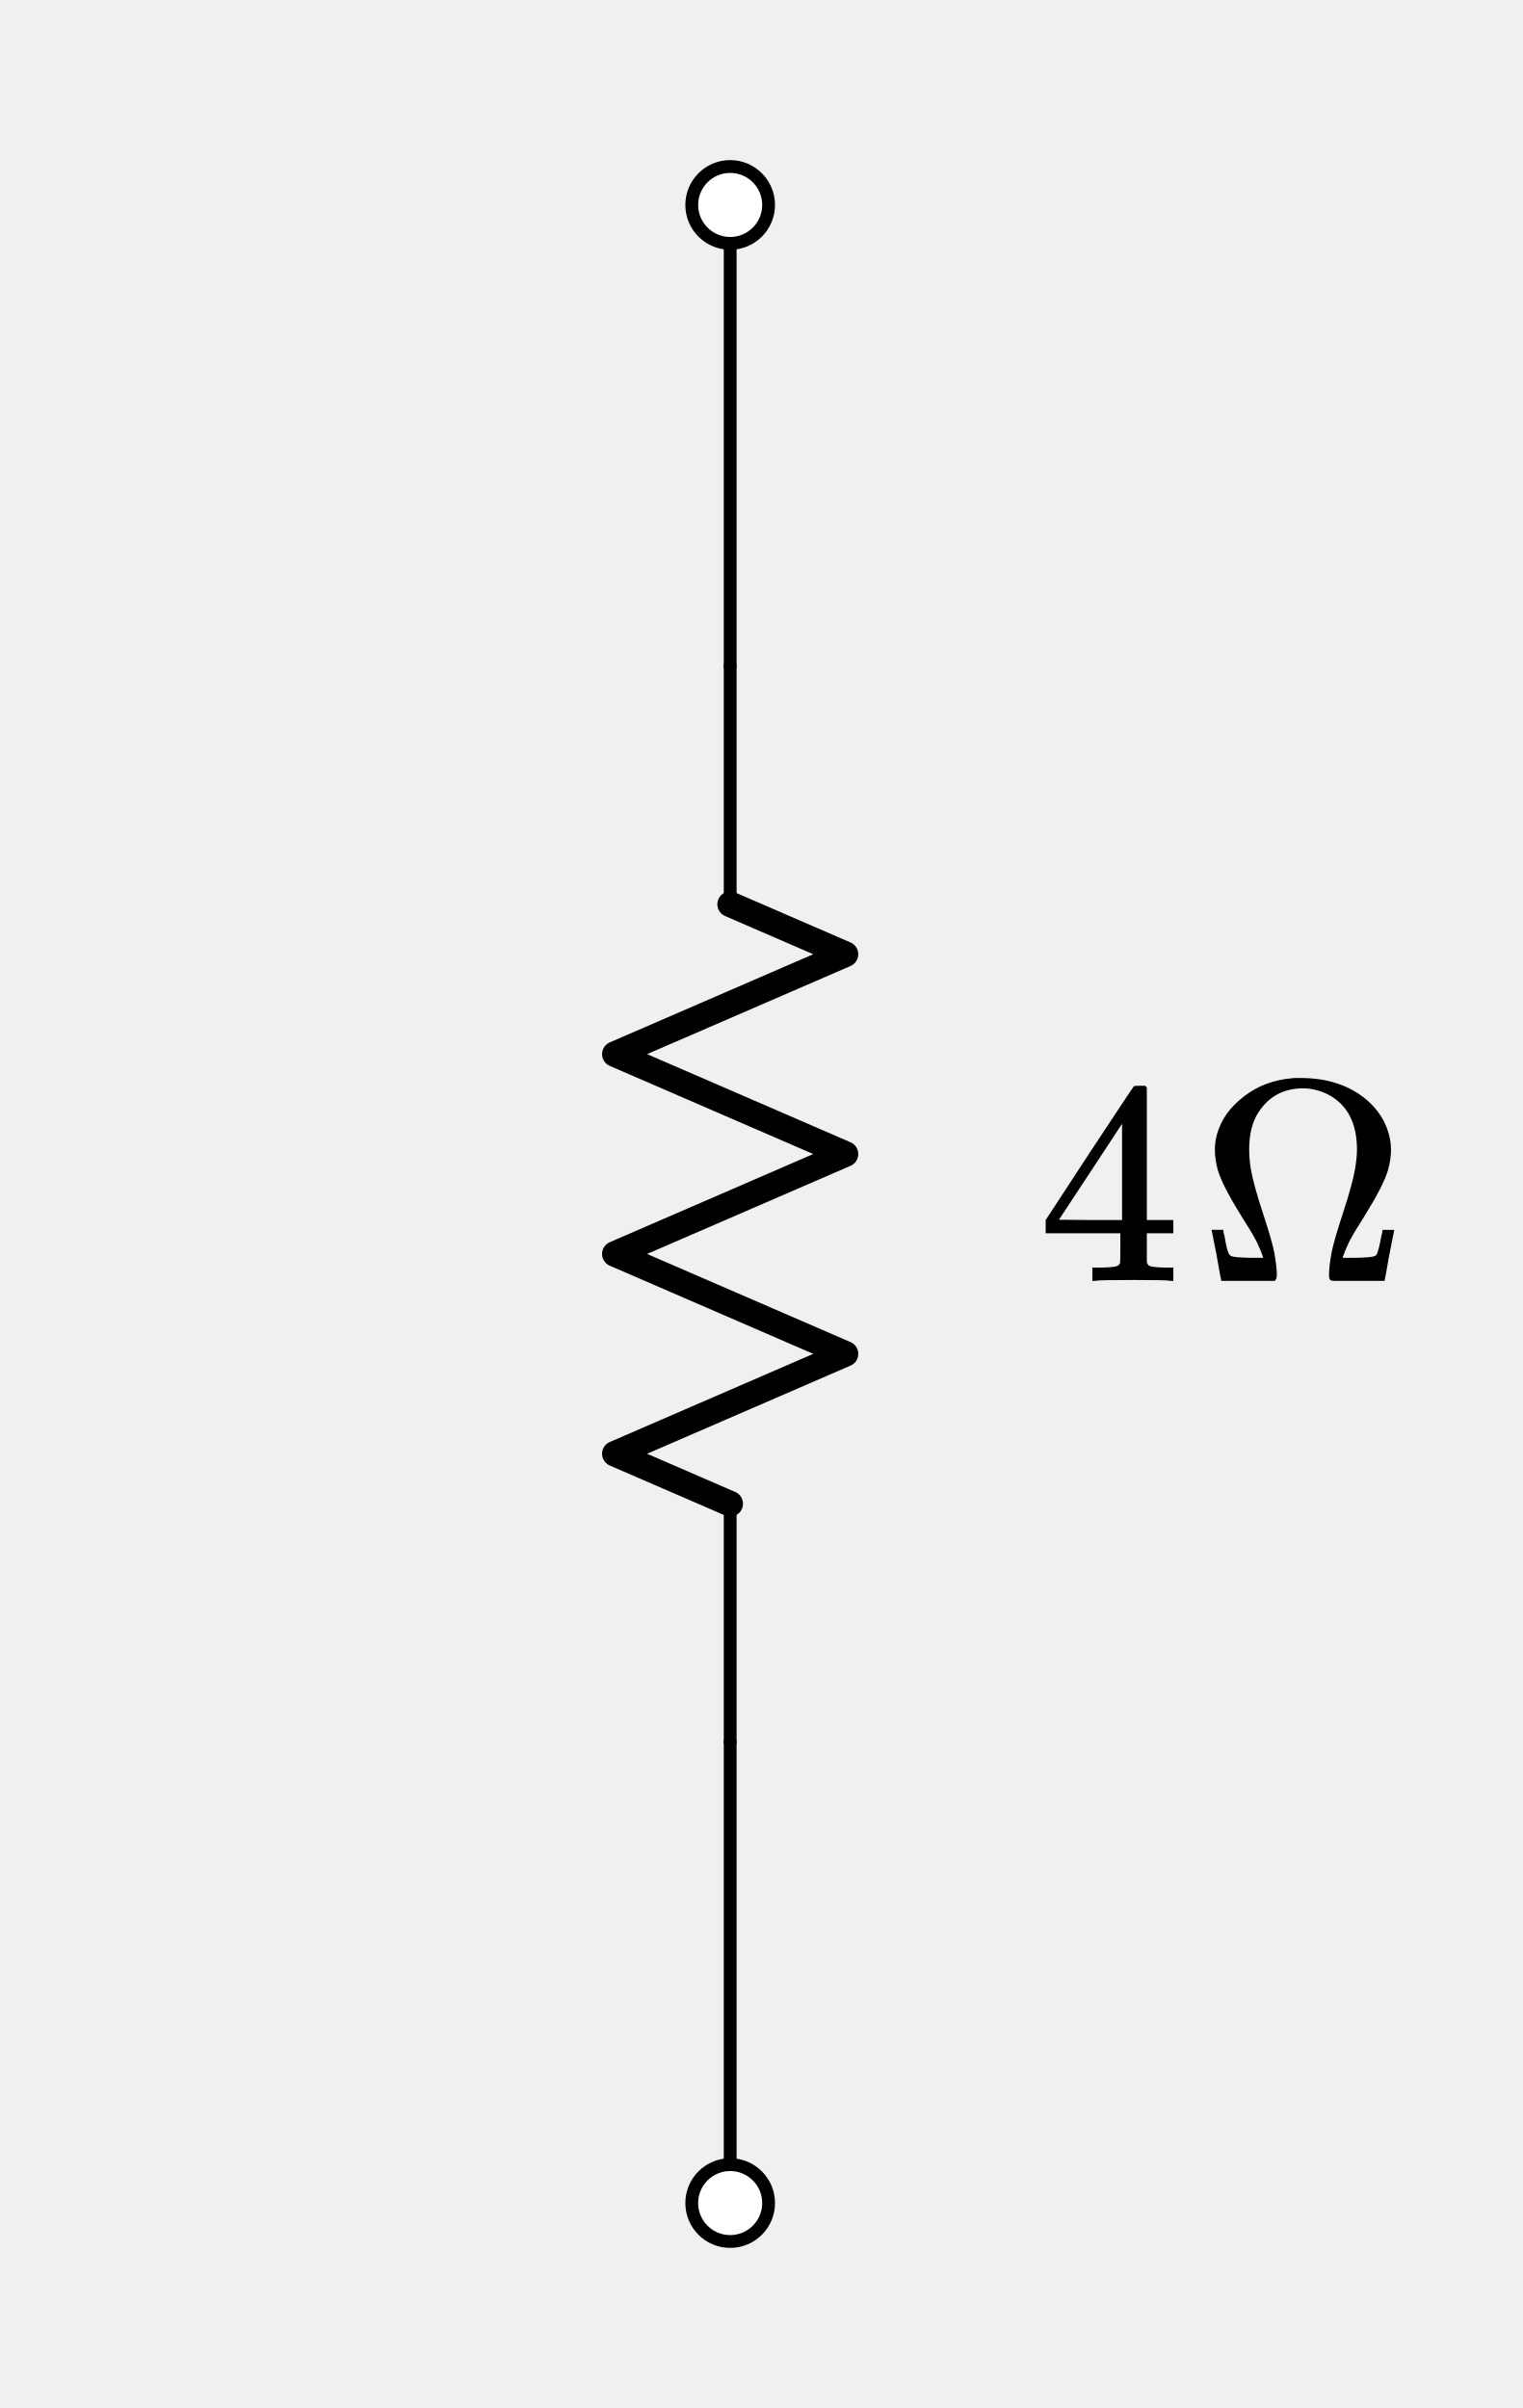
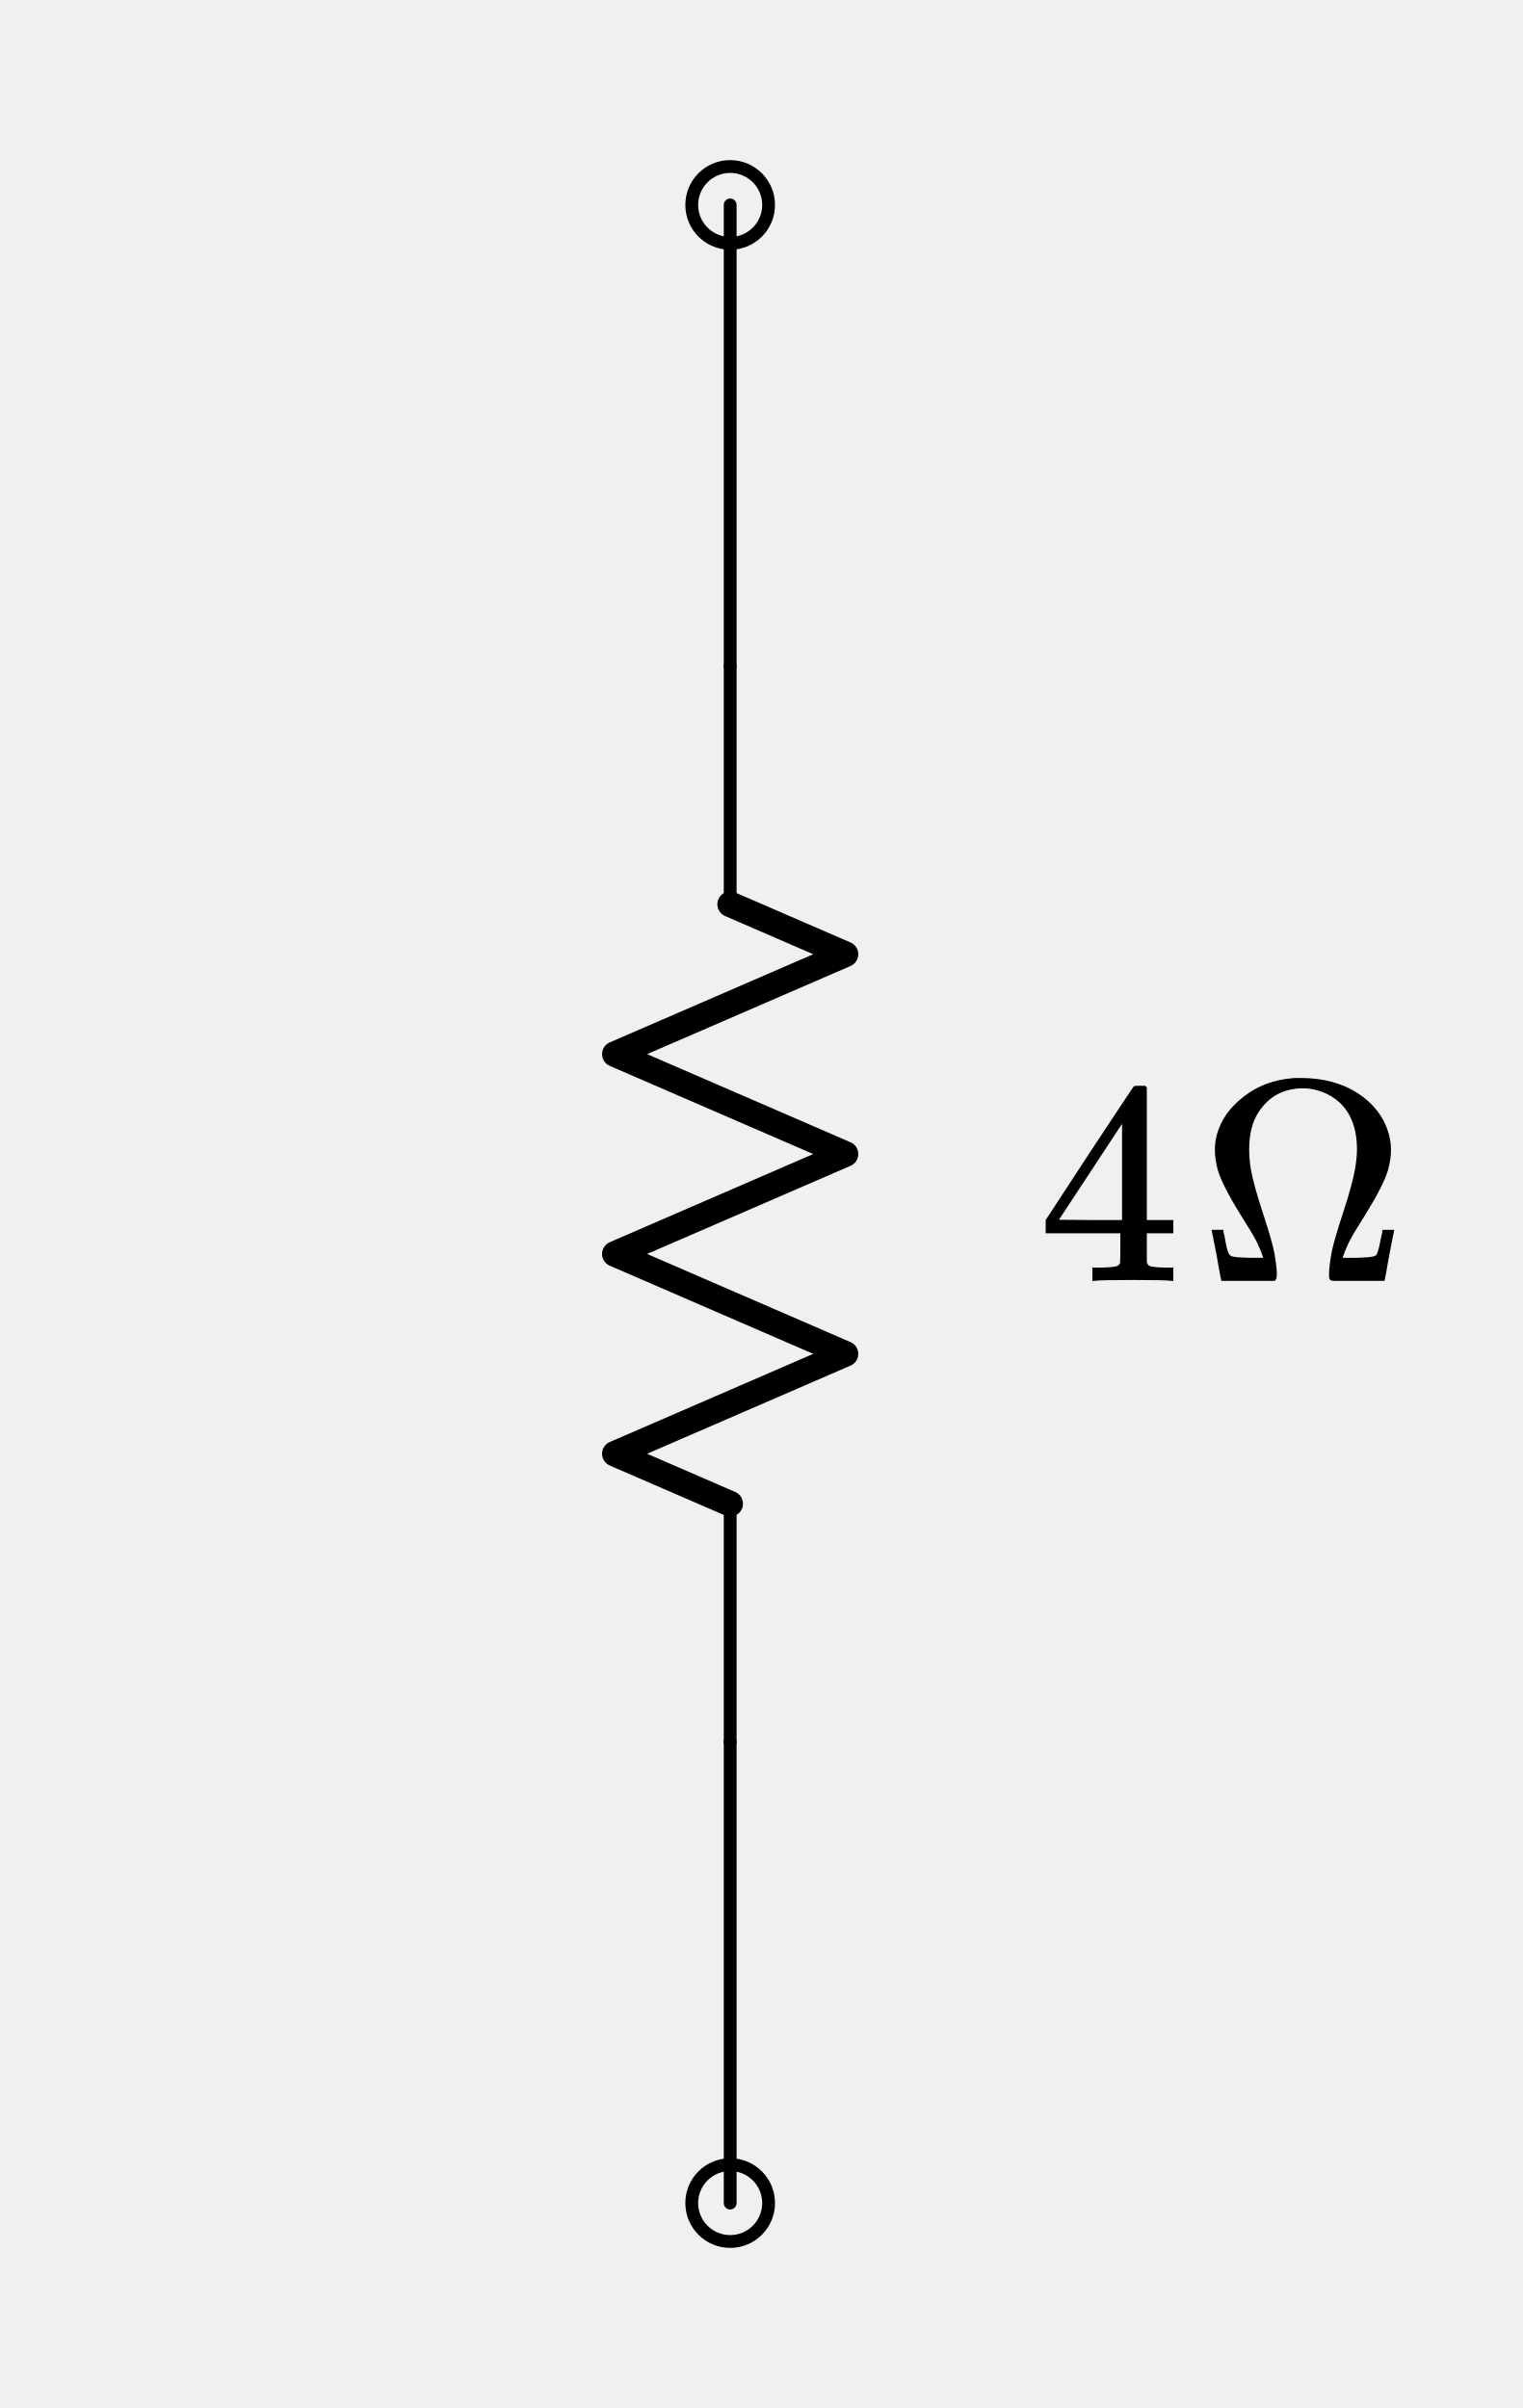
<svg xmlns="http://www.w3.org/2000/svg" version="1.1" id="Layer_1" x="0px" y="0px" width="118.832" height="188" viewBox="0 0 118.832 188" xml:space="preserve">
  <defs id="defs39" />
  <style type="text/css" id="style3">
	.st0{fill:none;stroke:#000000;stroke-linecap:round;stroke-linejoin:round;stroke-miterlimit:10;}
	.st1{fill:none;stroke:#BABEC2;stroke-linecap:round;stroke-linejoin:round;stroke-miterlimit:10;}
	.st2{fill:none;stroke:#BABEC2;stroke-width:2;stroke-linecap:round;stroke-linejoin:round;stroke-miterlimit:10;}
	.st3{fill:none;}
	.st4{fill:none;stroke:#000000;stroke-width:1.5;stroke-linecap:round;stroke-linejoin:round;stroke-miterlimit:10;}
	.st5{fill:none;stroke:#000000;stroke-linecap:round;stroke-miterlimit:10;}
	.st6{fill:none;stroke:#000000;stroke-width:1.5;stroke-linecap:round;stroke-miterlimit:10;}
	.st7{fill:none;stroke:#000000;stroke-width:2;stroke-linecap:round;stroke-linejoin:round;stroke-miterlimit:10;}
	.st8{fill:none;stroke:#000000;stroke-width:1.5;stroke-miterlimit:10;}
	.st9{fill:none;stroke:#000000;stroke-miterlimit:10;}
	.st10{fill:none;stroke:#000000;stroke-width:2;stroke-miterlimit:10;}
	.st11{fill:none;stroke:#000000;stroke-width:2;stroke-linecap:round;stroke-miterlimit:10;}
	.st12{fill:none;stroke:#000000;stroke-linecap:round;stroke-linejoin:round;}
	.st13{stroke:#000000;stroke-linecap:round;stroke-linejoin:round;stroke-miterlimit:10;}
	.st14{fill:none;stroke:#000000;stroke-width:1.5;stroke-linejoin:round;stroke-miterlimit:10;}
	.st15{fill:none;stroke:#000000;stroke-linejoin:round;stroke-miterlimit:10;}
	.st16{clip-path:url(#SVGID_2_);fill:none;stroke:#000000;stroke-linejoin:round;stroke-miterlimit:10;}
	.st17{clip-path:url(#SVGID_2_);fill:none;stroke:#ADADEB;stroke-linejoin:round;stroke-miterlimit:10;}
	.st18{clip-path:url(#SVGID_2_);}
	.st19{stroke:#000000;stroke-linejoin:round;stroke-miterlimit:10;}
	.st20{stroke:#000000;stroke-width:3;stroke-linejoin:round;stroke-miterlimit:10;}
	.st21{fill:none;stroke:#000000;stroke-linejoin:round;}
	.st22{opacity:0.5;fill:#CCFAFF;}
	.st23{fill:none;stroke:#0C7F99;stroke-miterlimit:10;}
	.st24{fill:#0C7F99;}
	.st25{fill:none;stroke:#11ACCD;stroke-width:3;stroke-linecap:round;stroke-miterlimit:10;}
	.st26{fill:#11ACCD;}
	.st27{fill:none;stroke:#01D1C1;stroke-width:2;stroke-miterlimit:10;}
	.st28{fill:none;stroke:#01D1C1;stroke-linecap:round;stroke-miterlimit:10;}
	.st29{fill:none;stroke:#01D1C1;stroke-linecap:round;stroke-linejoin:round;stroke-miterlimit:10;}
	.st30{fill:none;stroke:#01D1C1;stroke-width:1.5;stroke-miterlimit:10;}
	.st31{fill:none;stroke:#01D1C1;stroke-width:2;stroke-linecap:round;stroke-linejoin:round;stroke-miterlimit:10;}
	.st32{fill:#01D1C1;stroke:#01D1C1;stroke-linecap:round;stroke-linejoin:round;stroke-miterlimit:10;}
	.st33{fill:none;stroke:#01D1C1;stroke-miterlimit:10;}
	.st34{fill:#01D1C1;}
	.st35{fill:none;stroke:#FCA9A9;stroke-width:3;stroke-linecap:round;stroke-miterlimit:10;}
	.st36{fill:#FCA9A9;}
	.st37{fill:#FFFFFF;stroke:#000000;stroke-miterlimit:10;}
	.st38{fill:#11ACCD;stroke:#000000;stroke-miterlimit:10;}
	.st39{fill:#BABEC2;stroke:#BABEC2;stroke-miterlimit:10;}
	.st40{stroke:#000000;stroke-miterlimit:10;}
	.st41{font-family:'KaTeX_Main-Regular';}
	.st42{font-size:21px;}
	.st43{letter-spacing:2;}
</style>
  <g id="g5" transform="translate(-99,-8)">
    <line class="st0" x1="156" y1="78.6" x2="156" y2="60" id="line7" style="fill:none;stroke:#000000;stroke-linecap:round;stroke-linejoin:round;stroke-miterlimit:10" />
    <polyline class="st7" points="156,125.4 147,121.5 165,113.7 147,105.9 165,98.1 147,90.3 165,82.5 156,78.6  " id="polyline9" style="fill:none;stroke:#000000;stroke-width:2;stroke-linecap:round;stroke-linejoin:round;stroke-miterlimit:10" />
    <line class="st0" x1="156" y1="144" x2="156" y2="125.4" id="line11" style="fill:none;stroke:#000000;stroke-linecap:round;stroke-linejoin:round;stroke-miterlimit:10" />
    <rect x="144" y="60" class="st3" width="24" height="84" id="rect13" style="fill:none" />
  </g>
  <line class="st0" x1="57" y1="16" x2="57" y2="52" id="line15" style="fill:none;stroke:#000000;stroke-linecap:round;stroke-linejoin:round;stroke-miterlimit:10" />
  <line class="st0" x1="57" y1="136" x2="57" y2="172" id="line17" style="fill:none;stroke:#000000;stroke-linecap:round;stroke-linejoin:round;stroke-miterlimit:10" />
-   <g id="g19" transform="translate(-99,-8)">
+   <g id="g19" transform="translate(-99,-8)" style="fill:none">
    <rect x="150" y="174" class="st3" width="12" height="12" id="rect21" style="fill:none" />
-     <circle class="st37" cx="156" cy="180" r="3" id="circle23" style="fill:#ffffff;stroke:#000000;stroke-miterlimit:10" />
+     <circle class="st37" cx="156" cy="180" r="3" id="circle23" style="fill:none;stroke:#000000;stroke-miterlimit:10" />
  </g>
-   <g style="font-style:normal;font-variant:normal;font-weight:normal;font-stretch:normal;font-size:22.5px;line-height:125%;font-family:KaTeX_Main;-inkscape-font-specification:'KaTeX_Main, Normal';text-align:start;writing-mode:lr-tb;text-anchor:start" id="text25">
-     <path d="m 91.395,100 q -0.315,-0.068 -2.902,-0.068 -2.7,0 -3.015,0.068 l -0.203,0 0,-1.035 0.698,0 q 0.968,-0.022 1.192,-0.113 0.18,-0.045 0.27,-0.225 0.022,-0.045 0.022,-1.215 l 0,-1.125 -5.827,0 0,-1.035 3.397,-5.197 q 3.442,-5.22 3.487,-5.242 0.045,-0.045 0.472,-0.045 l 0.405,0 0.135,0.135 0,10.35 2.07,0 0,1.035 -2.07,0 0,1.147 q 0,0.922 0,1.08 0.022,0.158 0.135,0.27 0.18,0.158 1.282,0.18 l 0.652,0 0,1.035 -0.203,0 z m -3.803,-4.747 0,-7.515 -4.928,7.492 2.453,0.022 2.475,0 z" style="font-style:normal;font-variant:normal;font-weight:normal;font-stretch:normal;font-size:22.5px;line-height:125%;font-family:KaTeX_Main;-inkscape-font-specification:'KaTeX_Main, Normal';text-align:start;letter-spacing:2;writing-mode:lr-tb;text-anchor:start" id="path4170" />
-     <path d="m 99.675,99.55 q 0,0.292 -0.158,0.45 l -4.185,0 0,-0.045 q -0.022,-0.022 -0.36,-1.958 l -0.383,-1.935 0,-0.045 0.9,0 0.022,0.113 q 0,0.113 0.09,0.427 0.158,1.012 0.338,1.35 0.09,0.113 0.158,0.158 0.292,0.113 1.508,0.135 l 0.99,0 0,-0.068 q -0.113,-0.36 -0.495,-1.192 -0.36,-0.698 -1.238,-2.07 -1.44,-2.317 -1.8,-3.533 -0.225,-0.833 -0.225,-1.552 0,-0.675 0.18,-1.282 0.495,-1.688 2.092,-2.902 1.597,-1.238 3.735,-1.417 0.135,-0.022 0.338,-0.022 l 0.338,0 q 3.172,0 5.197,1.732 1.282,1.125 1.688,2.61 0.18,0.608 0.18,1.282 0,0.72 -0.225,1.552 -0.36,1.215 -1.8,3.533 -0.877,1.373 -1.238,2.07 -0.383,0.833 -0.495,1.192 l 0,0.068 0.99,0 q 1.215,-0.022 1.508,-0.135 0.09,-0.045 0.158,-0.158 0.158,-0.338 0.338,-1.35 0.09,-0.315 0.09,-0.427 l 0.022,-0.113 0.9,0 0,0.045 -0.383,1.935 q -0.338,1.935 -0.36,1.958 l 0,0.045 -2.07,0 q -1.665,0 -1.935,0 -0.247,-0.022 -0.292,-0.135 -0.045,-0.09 -0.045,-0.315 0,-0.652 0.203,-1.778 0.18,-0.9 0.877,-3.038 0.72,-2.183 0.945,-3.42 0.158,-0.945 0.158,-1.552 0,-3.172 -2.317,-4.343 -0.945,-0.45 -1.89,-0.45 -2.295,0 -3.51,1.913 -0.698,1.103 -0.698,2.857 0,0.765 0.135,1.575 0.225,1.238 0.945,3.42 0.698,2.138 0.877,3.038 0.203,1.103 0.203,1.778 z" style="font-style:normal;font-variant:normal;font-weight:normal;font-stretch:normal;font-size:22.5px;line-height:125%;font-family:KaTeX_Main;-inkscape-font-specification:'KaTeX_Main, Normal';text-align:start;writing-mode:lr-tb;text-anchor:start" id="path4172" />
+   <g aria-label="4Ω" style="font-style:normal;font-variant:normal;font-weight:normal;font-stretch:normal;font-size:22.5px;line-height:0%;font-family:KaTeX_Main;-inkscape-font-specification:'KaTeX_Main, Normal';text-align:start;writing-mode:lr-tb;text-anchor:start" id="text25">
+     <path d="m 91.395,100 q -0.315,-0.068 -2.902,-0.068 -2.7,0 -3.015,0.068 H 85.275 v -1.035 h 0.698 q 0.968,-0.022 1.192,-0.113 0.18,-0.045 0.27,-0.225 0.022,-0.045 0.022,-1.215 v -1.125 H 81.63 v -1.035 l 3.397,-5.197 q 3.442,-5.22 3.487,-5.242 0.045,-0.045 0.472,-0.045 h 0.405 l 0.135,0.135 v 10.35 h 2.07 v 1.035 h -2.07 v 1.147 q 0,0.922 0,1.08 0.022,0.158 0.135,0.27 0.18,0.158 1.282,0.18 h 0.652 V 100 Z m -3.803,-4.747 v -7.515 l -4.928,7.492 2.453,0.022 z" style="font-style:normal;font-variant:normal;font-weight:normal;font-stretch:normal;font-size:22.5px;line-height:125%;font-family:KaTeX_Main;-inkscape-font-specification:'KaTeX_Main, Normal';text-align:start;letter-spacing:2;writing-mode:lr-tb;text-anchor:start" id="path11390" />
+     <path d="m 99.675,99.55 q 0,0.292 -0.158,0.45 h -4.185 v -0.045 q -0.022,-0.022 -0.36,-1.958 l -0.383,-1.935 v -0.045 h 0.9 l 0.022,0.113 q 0,0.113 0.09,0.427 0.158,1.012 0.338,1.35 0.09,0.113 0.158,0.158 0.292,0.113 1.508,0.135 h 0.99 v -0.068 q -0.113,-0.36 -0.495,-1.192 -0.36,-0.698 -1.238,-2.07 -1.44,-2.317 -1.8,-3.533 -0.225,-0.833 -0.225,-1.552 0,-0.675 0.18,-1.282 0.495,-1.688 2.092,-2.902 1.597,-1.238 3.735,-1.417 0.135,-0.022 0.338,-0.022 h 0.338 q 3.172,0 5.197,1.732 1.282,1.125 1.688,2.61 0.18,0.608 0.18,1.282 0,0.72 -0.225,1.552 -0.36,1.215 -1.8,3.533 -0.877,1.373 -1.238,2.07 -0.383,0.833 -0.495,1.192 V 98.2 h 0.99 q 1.215,-0.022 1.508,-0.135 0.09,-0.045 0.158,-0.158 0.158,-0.338 0.338,-1.35 0.09,-0.315 0.09,-0.427 l 0.022,-0.113 h 0.9 v 0.045 l -0.383,1.935 q -0.338,1.935 -0.36,1.958 V 100 h -2.07 q -1.665,0 -1.935,0 -0.247,-0.022 -0.292,-0.135 -0.045,-0.09 -0.045,-0.315 0,-0.652 0.203,-1.778 0.18,-0.9 0.877,-3.038 0.72,-2.183 0.945,-3.42 0.158,-0.945 0.158,-1.552 0,-3.172 -2.317,-4.343 -0.945,-0.45 -1.89,-0.45 -2.295,0 -3.51,1.913 -0.698,1.103 -0.698,2.857 0,0.765 0.135,1.575 0.225,1.238 0.945,3.42 0.698,2.138 0.877,3.038 0.203,1.103 0.203,1.778 z" style="font-style:normal;font-variant:normal;font-weight:normal;font-stretch:normal;font-size:22.5px;line-height:125%;font-family:KaTeX_Main;-inkscape-font-specification:'KaTeX_Main, Normal';text-align:start;writing-mode:lr-tb;text-anchor:start" id="path11392" />
  </g>
-   <g id="g31" transform="translate(-99,-8)">
+   <g id="g31" transform="translate(-99,-8)" style="fill:none">
    <rect x="150" y="18" class="st3" width="12" height="12" id="rect33" style="fill:none" />
-     <circle class="st37" cx="156" cy="24" r="3" id="circle35" style="fill:#ffffff;stroke:#000000;stroke-miterlimit:10" />
+     <circle class="st37" cx="156" cy="24" r="3" id="circle35" style="fill:none;stroke:#000000;stroke-miterlimit:10" />
  </g>
</svg>
